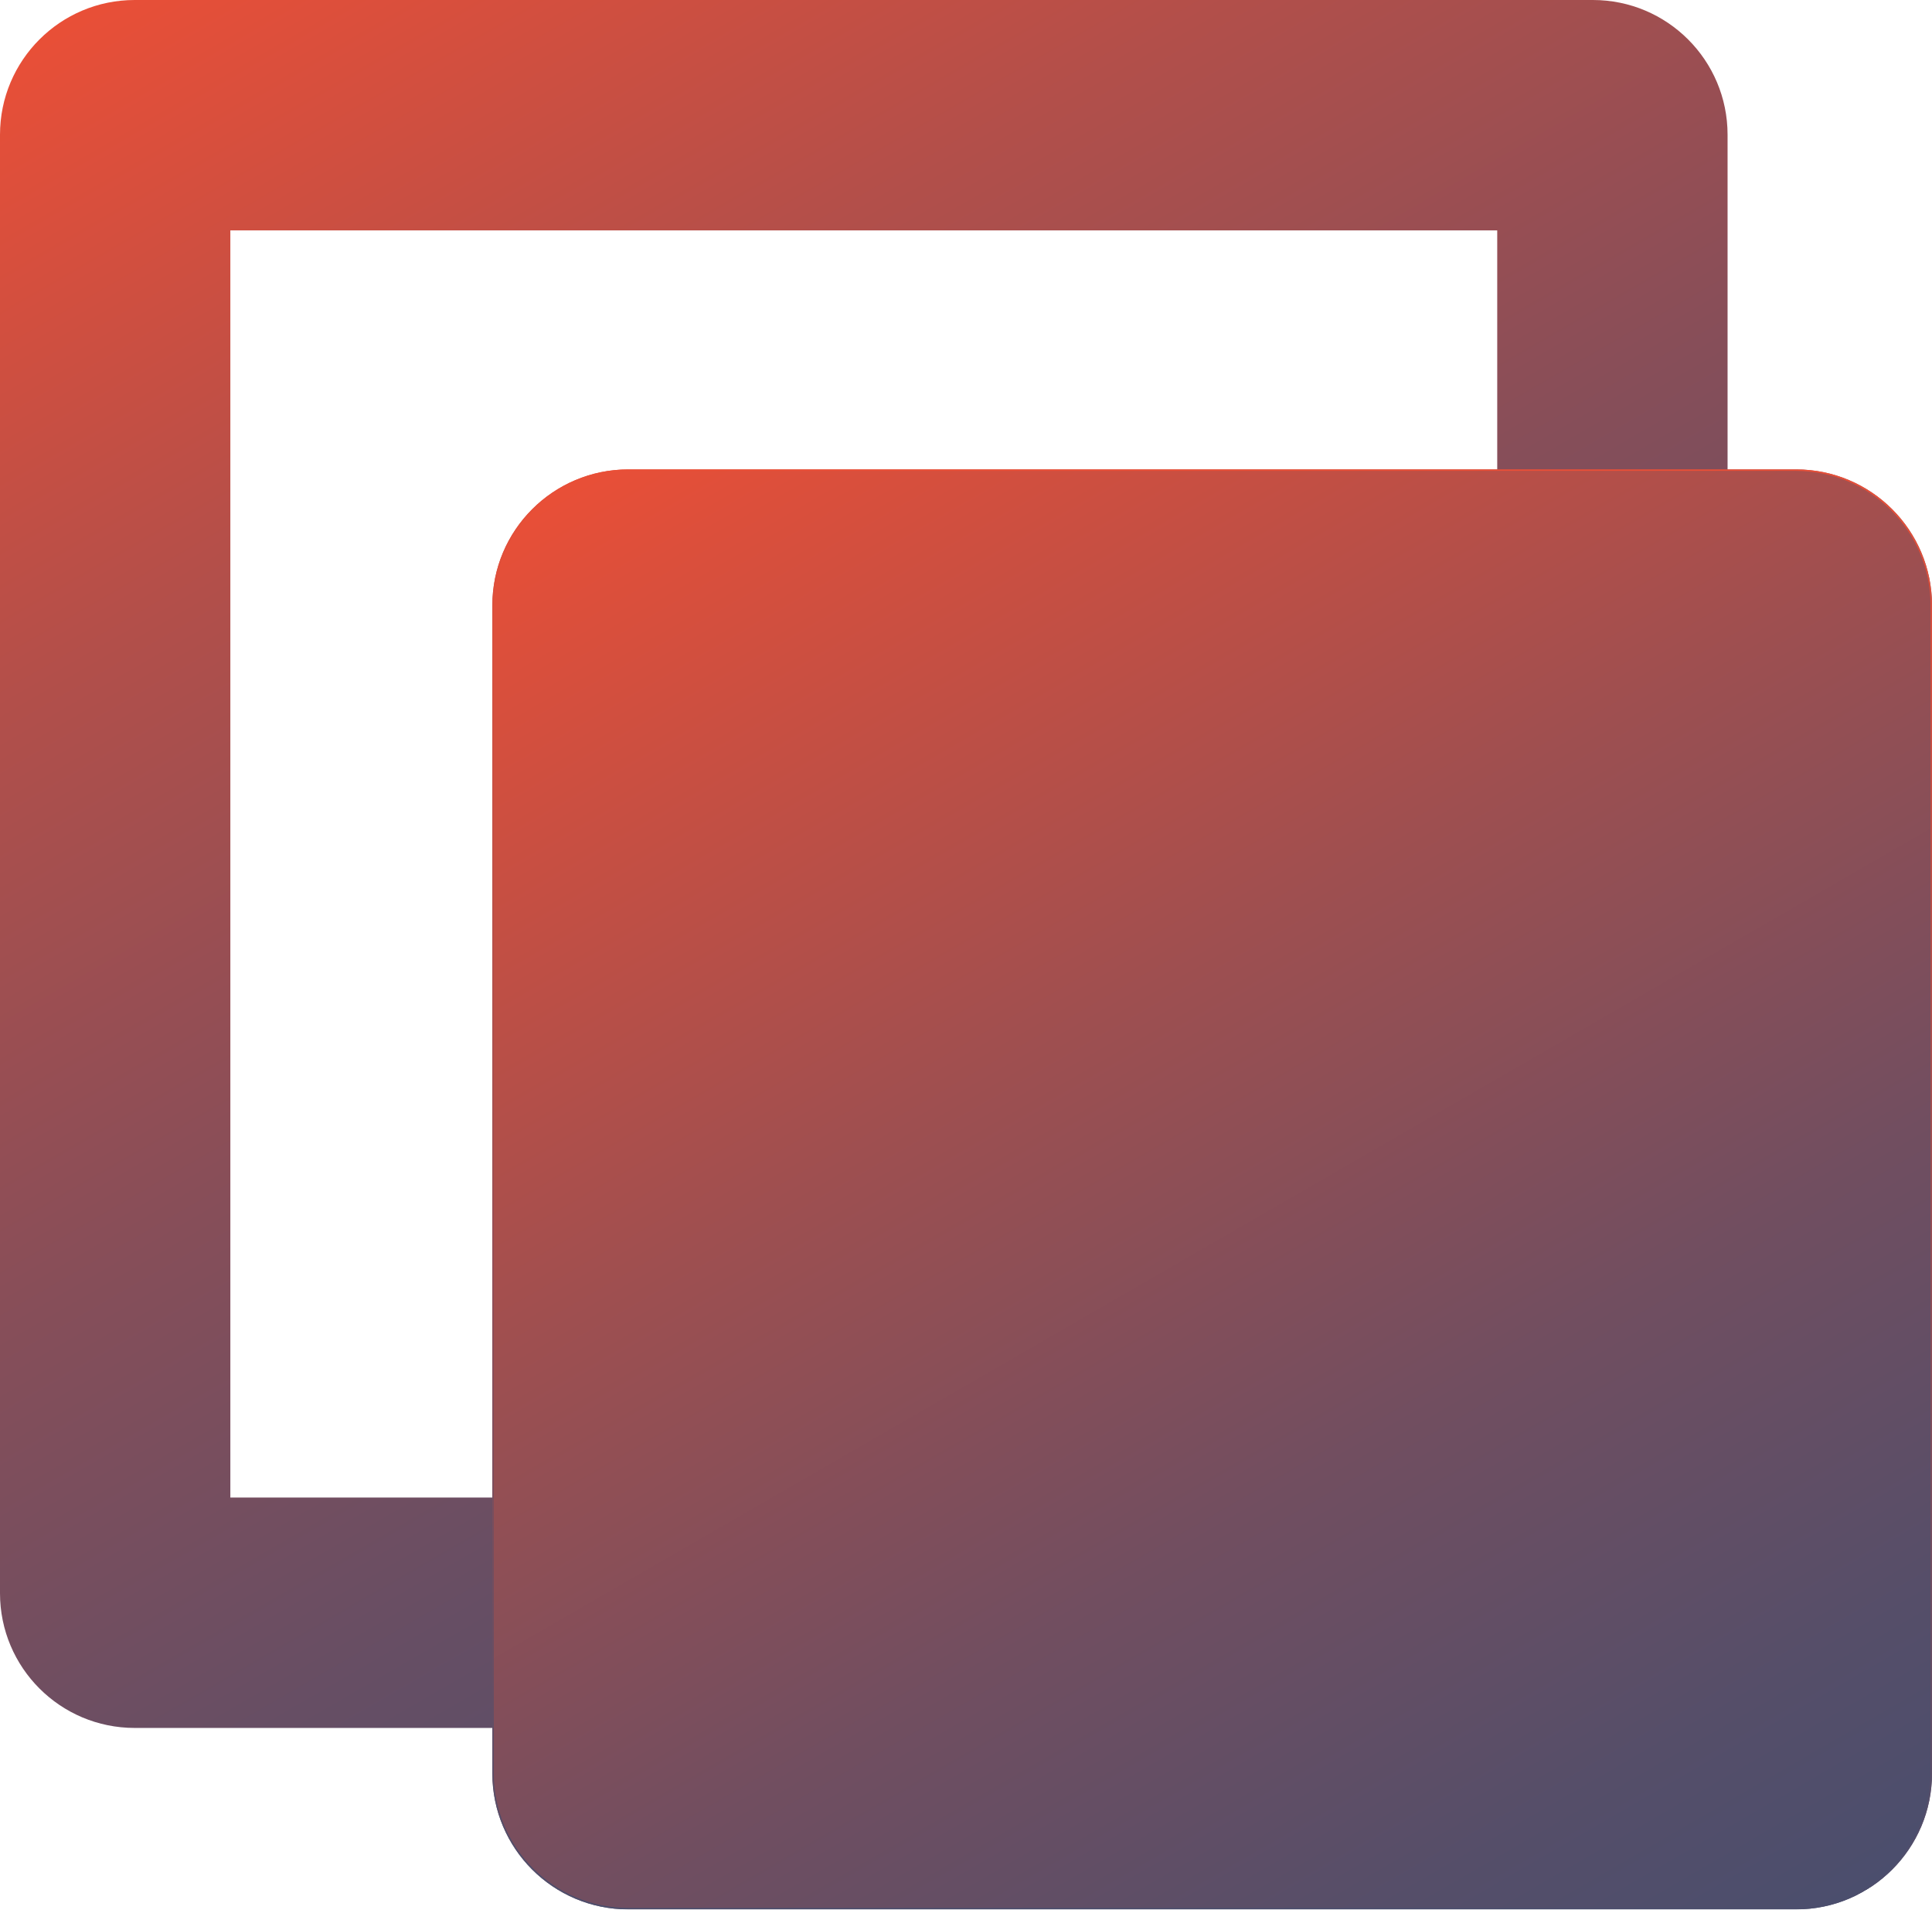
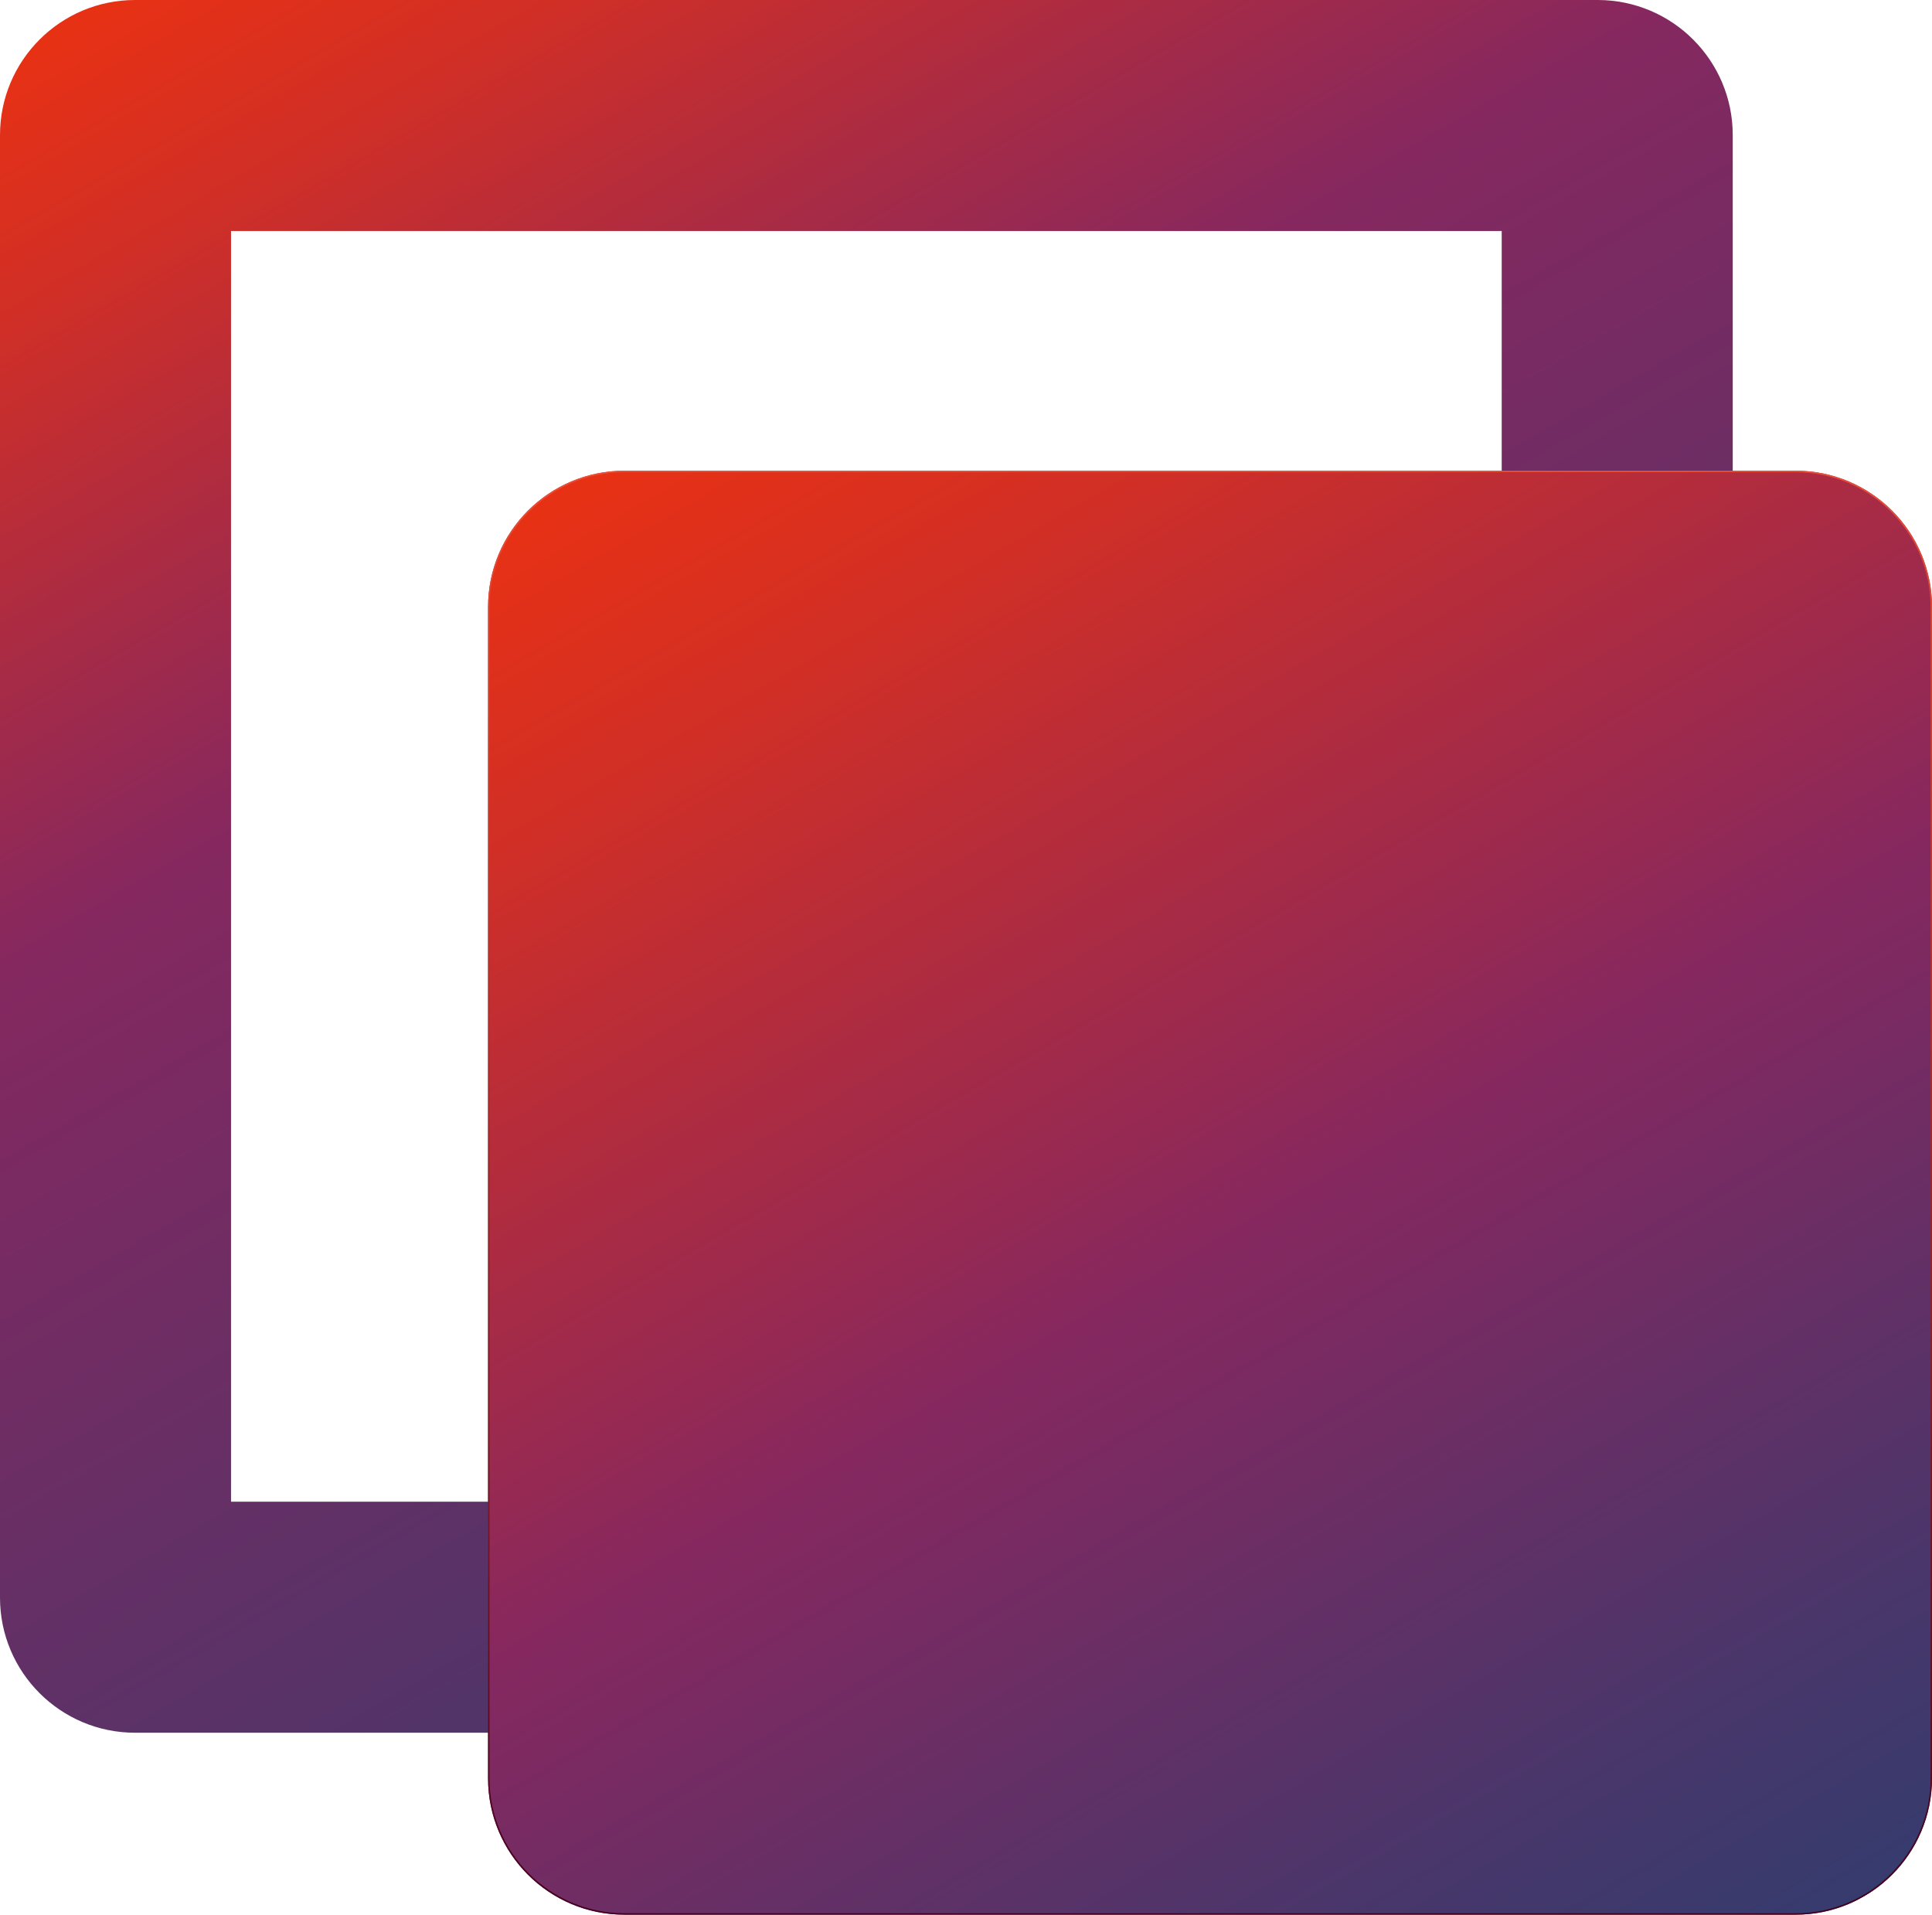
- <svg xmlns="http://www.w3.org/2000/svg" viewBox="0 0 335.5 331.5">
+ <svg xmlns="http://www.w3.org/2000/svg" viewBox="0 0 334.5 331.5">
  <defs>
-     <style>.cls-1{fill:url(#linear-gradient);}.cls-2{fill:url(#linear-gradient-2);}.cls-3{fill:url(#linear-gradient-3);}</style>
+     <style>.cls-1{fill:url(#linear-gradient);}.cls-2{fill:url(#New_Gradient_Swatch_1);}.cls-3{fill:url(#linear-gradient-2);}</style>
    <linearGradient id="linear-gradient" x1="248.17" y1="320.04" x2="51.83" y2="-20.04" gradientUnits="userSpaceOnUse">
      <stop offset="0" stop-color="#fff" />
-       <stop offset="0" stop-color="#4b4e6d" />
-       <stop offset="0.12" stop-color="#524e6b" />
-       <stop offset="0.3" stop-color="#664e64" />
-       <stop offset="0.51" stop-color="#864e59" />
-       <stop offset="0.75" stop-color="#b24f4a" />
-       <stop offset="1" stop-color="#e94f37" />
+       <stop offset="0" stop-color="#fbfbfc" />
+       <stop offset="0" stop-color="#d2d3de" />
+       <stop offset="0" stop-color="#adafc3" />
+       <stop offset="0" stop-color="#8d8fac" />
+       <stop offset="0" stop-color="#717598" />
+       <stop offset="0" stop-color="#5b5f88" />
+       <stop offset="0" stop-color="#4a4f7c" />
+       <stop offset="0" stop-color="#3f4373" />
+       <stop offset="0" stop-color="#383d6e" />
+       <stop offset="0" stop-color="#363b6d" />
+       <stop offset="0.2" stop-color="#4a366a" />
+       <stop offset="0.59" stop-color="#7d2a61" />
+       <stop offset="0.65" stop-color="#852860" />
+       <stop offset="0.7" stop-color="#942954" />
+       <stop offset="0.9" stop-color="#d12f26" />
+       <stop offset="1" stop-color="#e83114" />
    </linearGradient>
-     <linearGradient id="linear-gradient-2" x1="291.56" y1="346.9" x2="129.44" y2="66.1" gradientUnits="userSpaceOnUse">
+     <linearGradient id="New_Gradient_Swatch_1" x1="290.56" y1="346.9" x2="128.44" y2="66.1" gradientUnits="userSpaceOnUse">
      <stop offset="0" stop-color="#fff" />
-       <stop offset="0" stop-color="#4b4e6d" />
-       <stop offset="0.12" stop-color="#554e69" />
-       <stop offset="0.34" stop-color="#714e60" />
-       <stop offset="0.61" stop-color="#9e4f50" />
-       <stop offset="0.94" stop-color="#dc4f3b" />
-       <stop offset="1" stop-color="#e94f37" />
+       <stop offset="0" stop-color="#fbfbfc" />
+       <stop offset="0" stop-color="#d2d3de" />
+       <stop offset="0" stop-color="#adafc3" />
+       <stop offset="0" stop-color="#8d8fac" />
+       <stop offset="0" stop-color="#717598" />
+       <stop offset="0" stop-color="#5b5f88" />
+       <stop offset="0" stop-color="#4a4f7c" />
+       <stop offset="0" stop-color="#3f4373" />
+       <stop offset="0" stop-color="#383d6e" />
+       <stop offset="0" stop-color="#363b6d" />
+       <stop offset="0.14" stop-color="#4a366a" />
+       <stop offset="0.42" stop-color="#7d2a61" />
+       <stop offset="0.47" stop-color="#852860" />
+       <stop offset="0.54" stop-color="#942954" />
+       <stop offset="0.85" stop-color="#d12f26" />
+       <stop offset="1" stop-color="#e83114" />
    </linearGradient>
-     <linearGradient id="linear-gradient-3" x1="210.5" y1="331.5" x2="210.5" y2="81.5" gradientUnits="userSpaceOnUse">
+     <linearGradient id="linear-gradient-2" x1="209.5" y1="331.5" x2="209.5" y2="81.5" gradientUnits="userSpaceOnUse">
      <stop offset="0" stop-color="#fff" />
-       <stop offset="0" stop-color="#4b4e6d" />
+       <stop offset="0" stop-color="#45001f" />
      <stop offset="1" stop-color="#e94f37" />
    </linearGradient>
  </defs>
  <g id="Layer_2" data-name="Layer 2">
    <g id="Layer_1-2" data-name="Layer 1">
      <path class="cls-1" d="M260,40V260H40V40H260M276.61,0H23.39A23.39,23.39,0,0,0,0,23.39V276.61A23.39,23.39,0,0,0,23.39,300H276.61A23.39,23.39,0,0,0,300,276.61V23.39A23.39,23.39,0,0,0,276.61,0Z" />
-       <rect class="cls-2" x="85.5" y="81.5" width="250" height="250" rx="23.6" ry="23.6" />
-       <path class="cls-3" d="M311.9,81.75a23.38,23.38,0,0,1,23.35,23.35V307.9a23.38,23.38,0,0,1-23.35,23.35H109.1A23.38,23.38,0,0,1,85.75,307.9V105.1A23.38,23.38,0,0,1,109.1,81.75H311.9m0-.25H109.1a23.61,23.61,0,0,0-23.6,23.6V307.9a23.61,23.61,0,0,0,23.6,23.6H311.9a23.61,23.61,0,0,0,23.6-23.6V105.1a23.61,23.61,0,0,0-23.6-23.6Z" />
+       <rect class="cls-2" x="84.5" y="81.5" width="250" height="250" rx="23.6" ry="23.6" />
+       <path class="cls-3" d="M310.9,81.75a23.38,23.38,0,0,1,23.35,23.35V307.9a23.38,23.38,0,0,1-23.35,23.35H108.1A23.38,23.38,0,0,1,84.75,307.9V105.1A23.38,23.38,0,0,1,108.1,81.75H310.9m0-.25H108.1a23.61,23.61,0,0,0-23.6,23.6V307.9a23.61,23.61,0,0,0,23.6,23.6H310.9a23.61,23.61,0,0,0,23.6-23.6V105.1a23.61,23.61,0,0,0-23.6-23.6Z" />
    </g>
  </g>
</svg>
